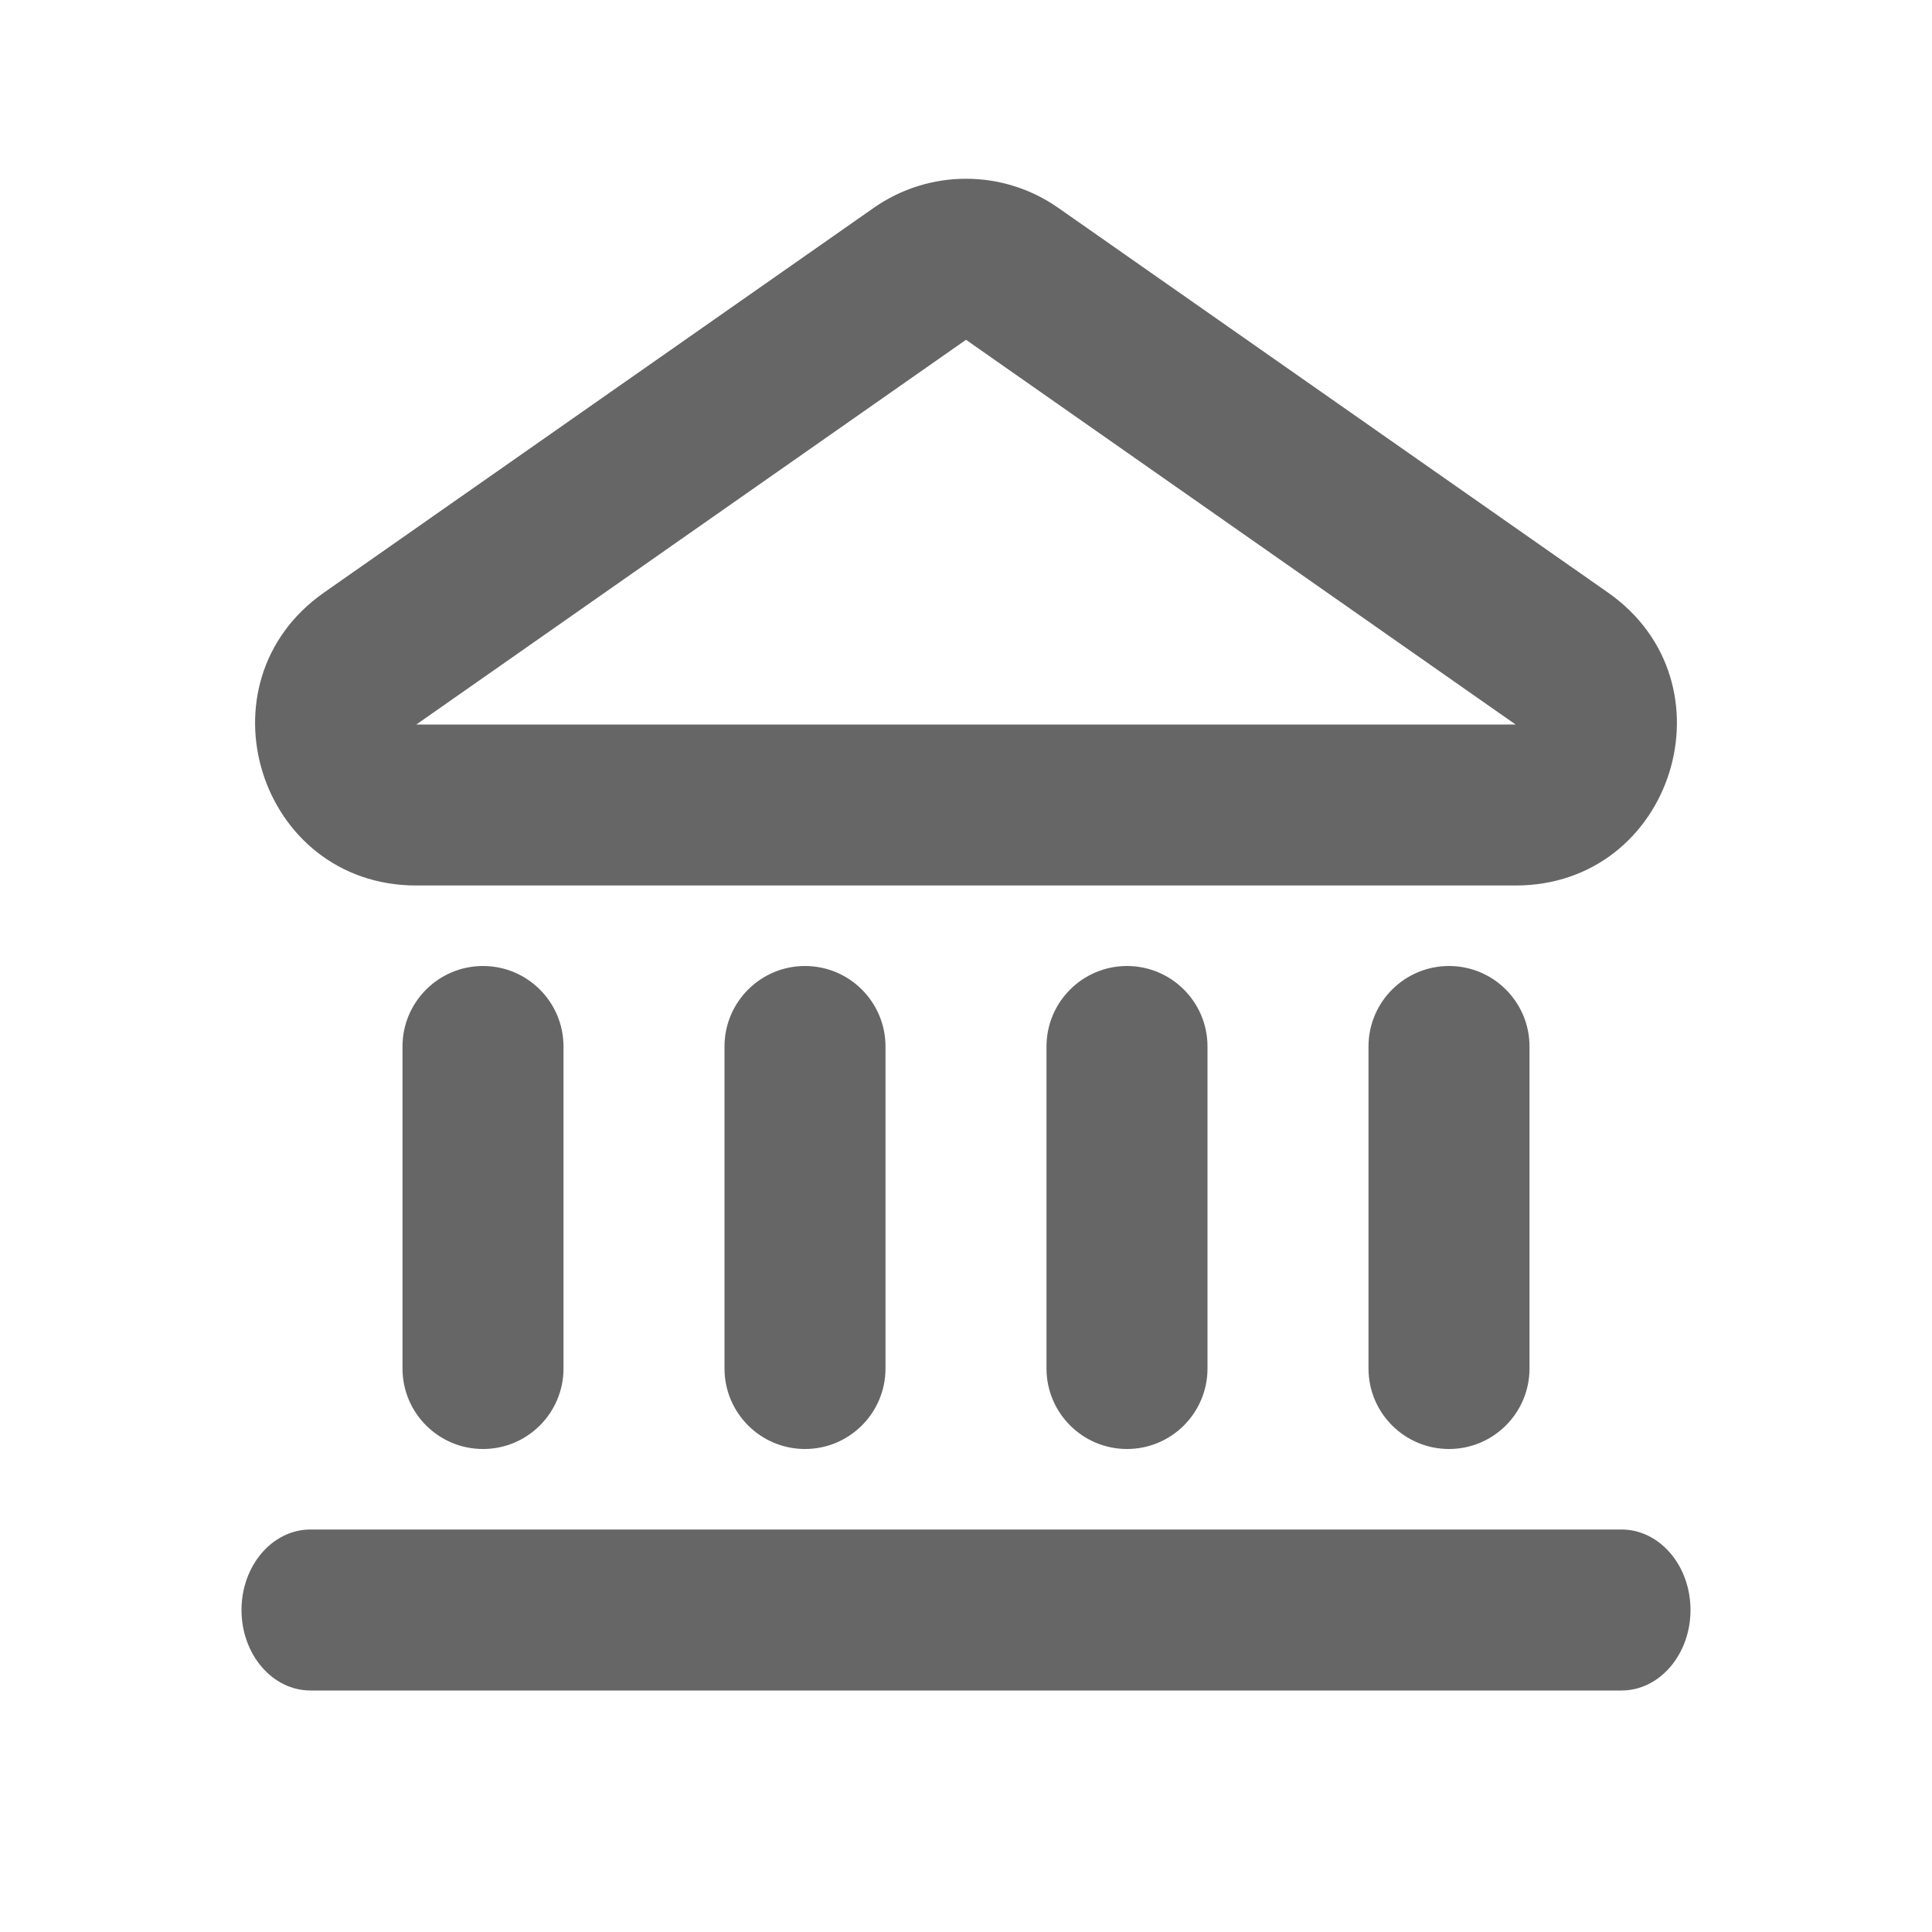
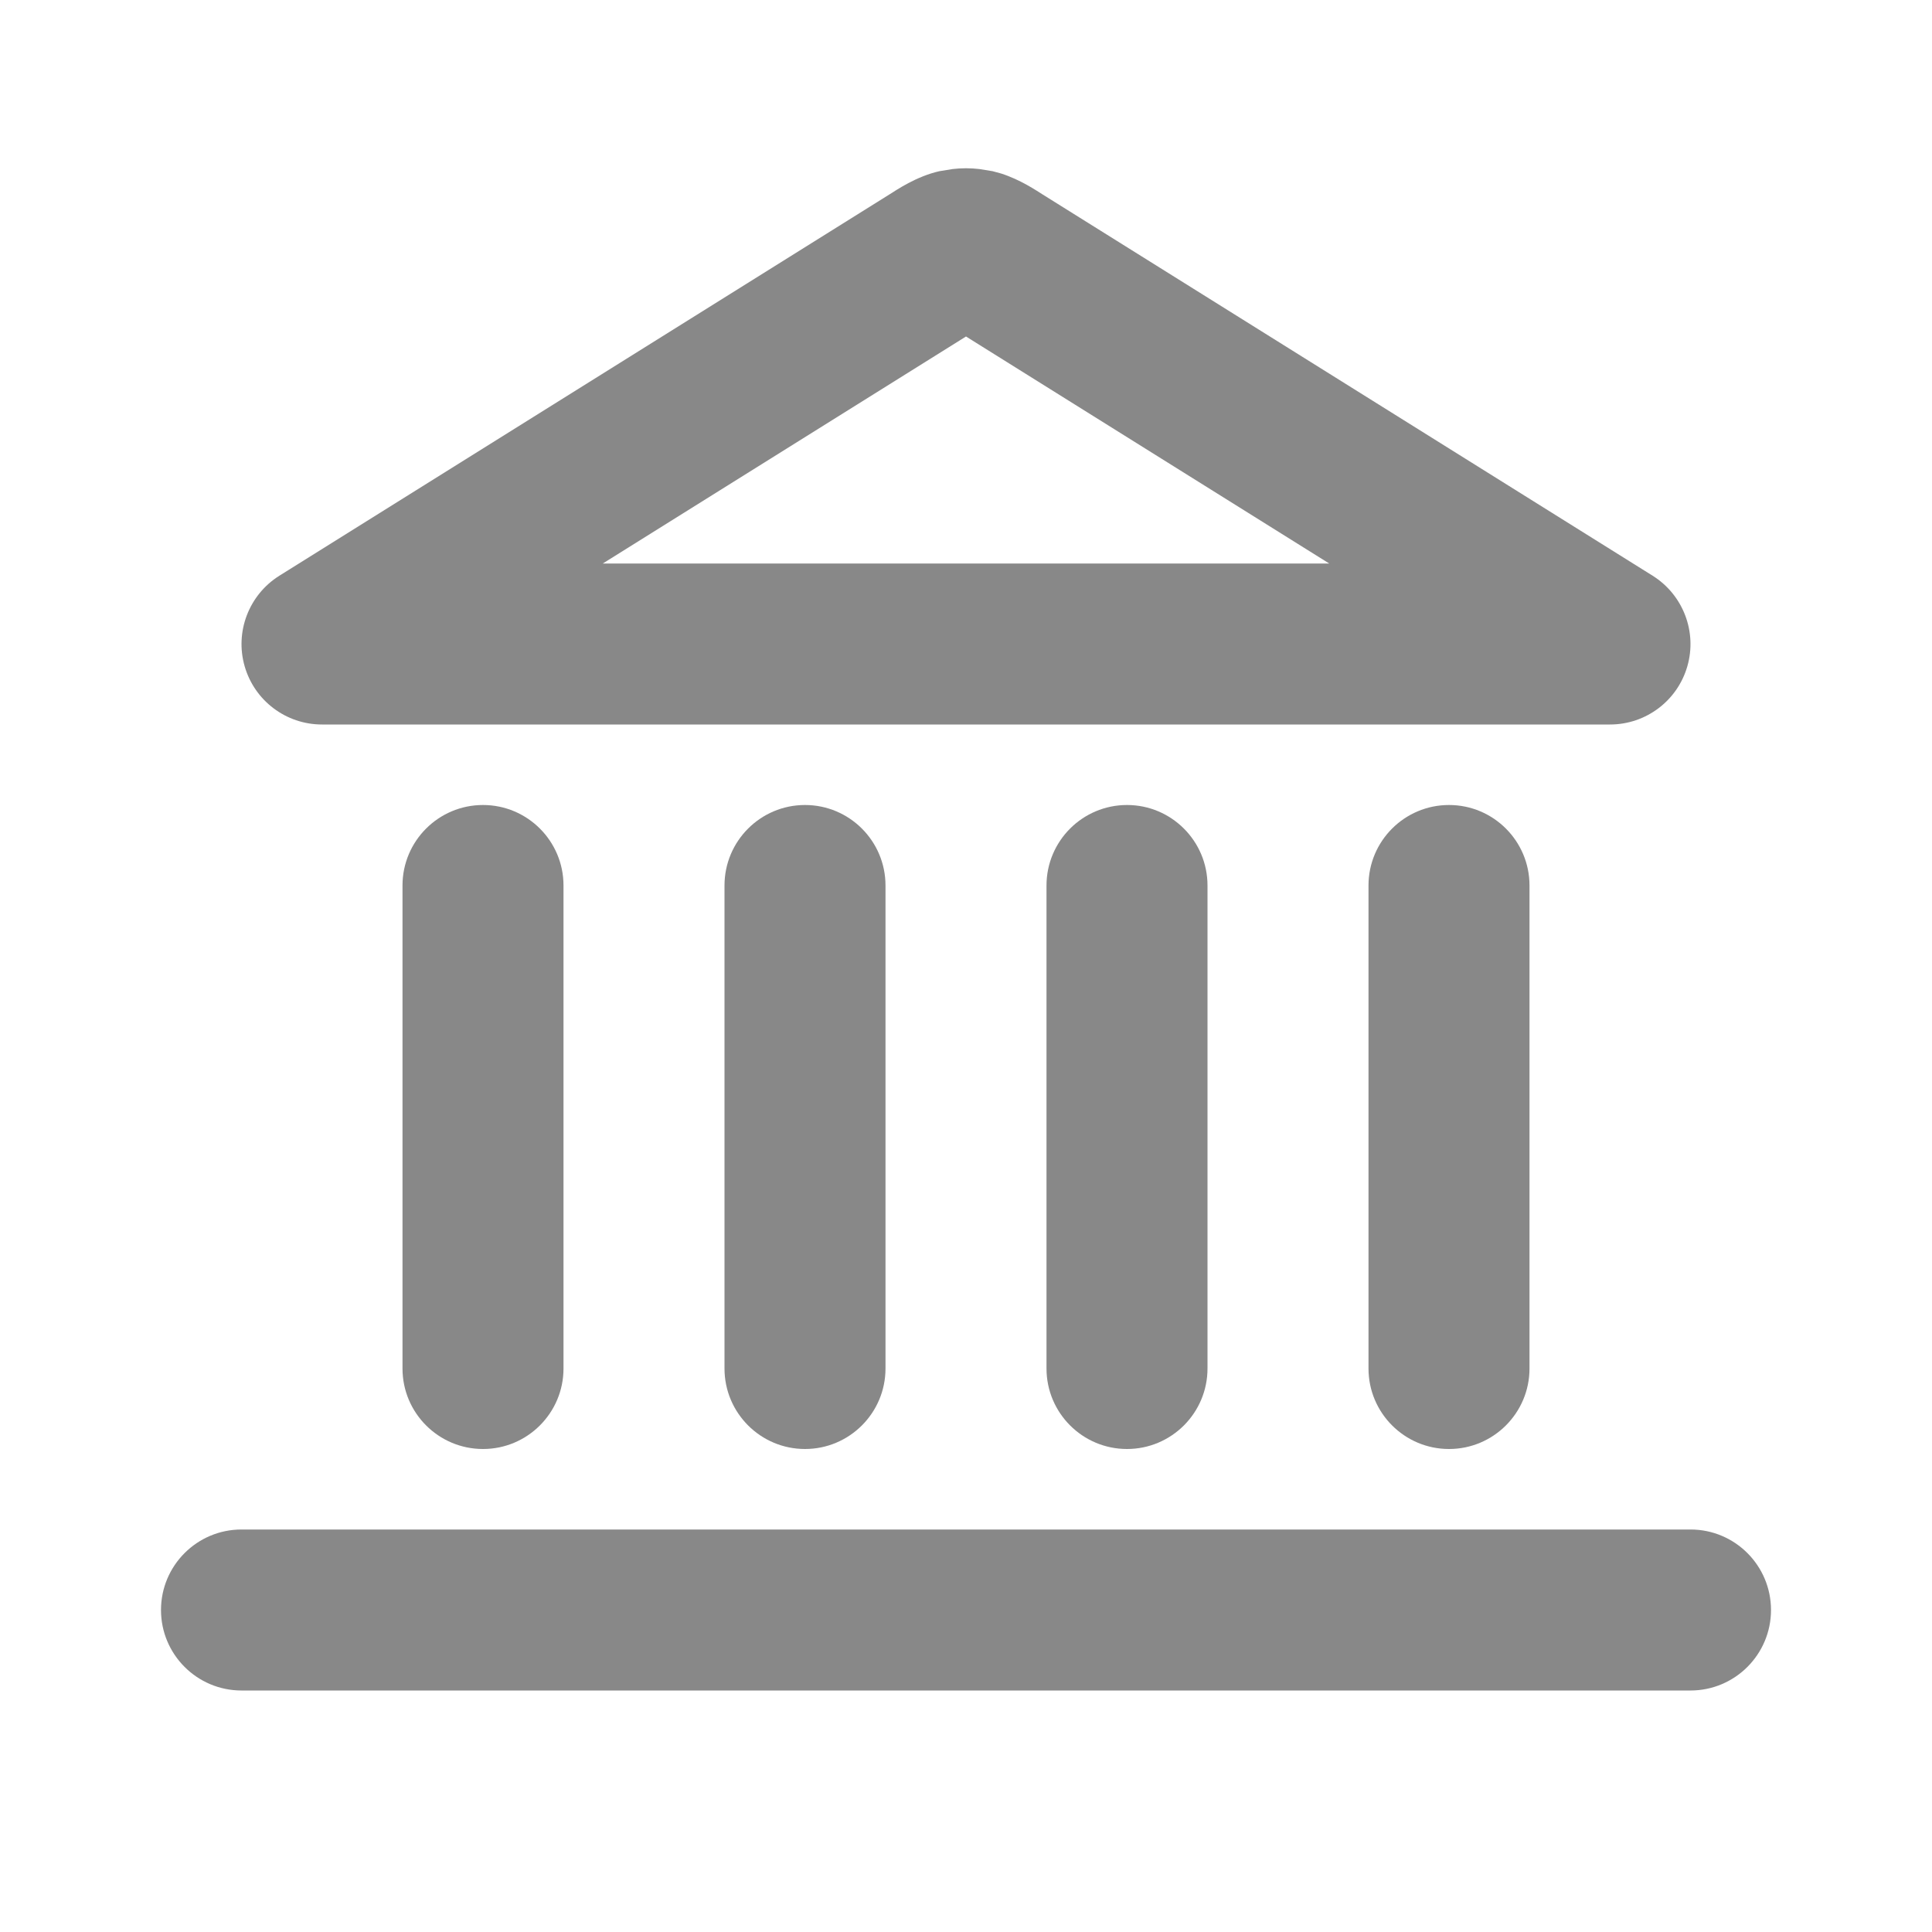
<svg xmlns="http://www.w3.org/2000/svg" width="24" height="24" viewBox="0 0 24 24" fill="none">
-   <path d="M20.143 19C20.616 19 21 19.448 21 20C21 20.552 20.616 21 20.143 21H3.857C3.384 21 3 20.552 3 20C3 19.448 3.384 19 3.857 19H20.143ZM6 12C6.552 12 7 12.448 7 13V17C7 17.552 6.552 18 6 18C5.448 18 5 17.552 5 17V13C5 12.448 5.448 12 6 12ZM10 12C10.552 12 11 12.448 11 13V17C11 17.552 10.552 18 10 18C9.448 18 9 17.552 9 17V13C9 12.448 9.448 12 10 12ZM14 12C14.552 12 15 12.448 15 13V17C15 17.552 14.552 18 14 18C13.448 18 13 17.552 13 17V13C13 12.448 13.448 12 14 12ZM18 12C18.552 12 19 12.448 19 13V17C19 17.552 18.552 18 18 18C17.448 18 17 17.552 17 17V13C17 12.448 17.448 12 18 12ZM10.854 2.582C11.542 2.1 12.458 2.1 13.146 2.582L19.975 7.361C21.576 8.483 20.783 11 18.827 11H5.172C3.217 11 2.424 8.483 4.025 7.361L10.854 2.582ZM5.172 9H18.827L12 4.221L5.172 9Z" fill="black" fill-opacity="0.6" style="fill:black;fill-opacity:0.6;" />
+   <path d="M21 19C21.552 19 22 19.448 22 20C22 20.552 21.552 21 21 21H3C2.448 21 2 20.552 2 20C2 19.448 2.448 19 3 19H21ZM6 10C6.552 10 7 10.448 7 11V17C7 17.552 6.552 18 6 18C5.448 18 5 17.552 5 17V11C5 10.448 5.448 10 6 10ZM10 10C10.552 10 11 10.448 11 11V17C11 17.552 10.552 18 10 18C9.448 18 9 17.552 9 17V11C9 10.448 9.448 10 10 10ZM14 10C14.552 10 15 10.448 15 11V17C15 17.552 14.552 18 14 18C13.448 18 13 17.552 13 17V11C13 10.448 13.448 10 14 10ZM18 10C18.552 10 19 10.448 19 11V17C19 17.552 18.552 18 18 18C17.448 18 17 17.552 17 17V11C17 10.448 17.448 10 18 10ZM12.167 2.1L12.332 2.127L12.438 2.156C12.678 2.233 12.874 2.367 12.954 2.417L20.53 7.152C20.908 7.389 21.084 7.848 20.961 8.276C20.838 8.705 20.446 9 20 9H4C3.554 9 3.162 8.705 3.039 8.276C2.916 7.848 3.092 7.389 3.47 7.152L11.046 2.417C11.137 2.36 11.381 2.192 11.668 2.127L11.833 2.1C11.944 2.087 12.056 2.087 12.167 2.1ZM7.488 7H16.512L12 4.18L7.488 7Z" fill="#888888" />
</svg>
